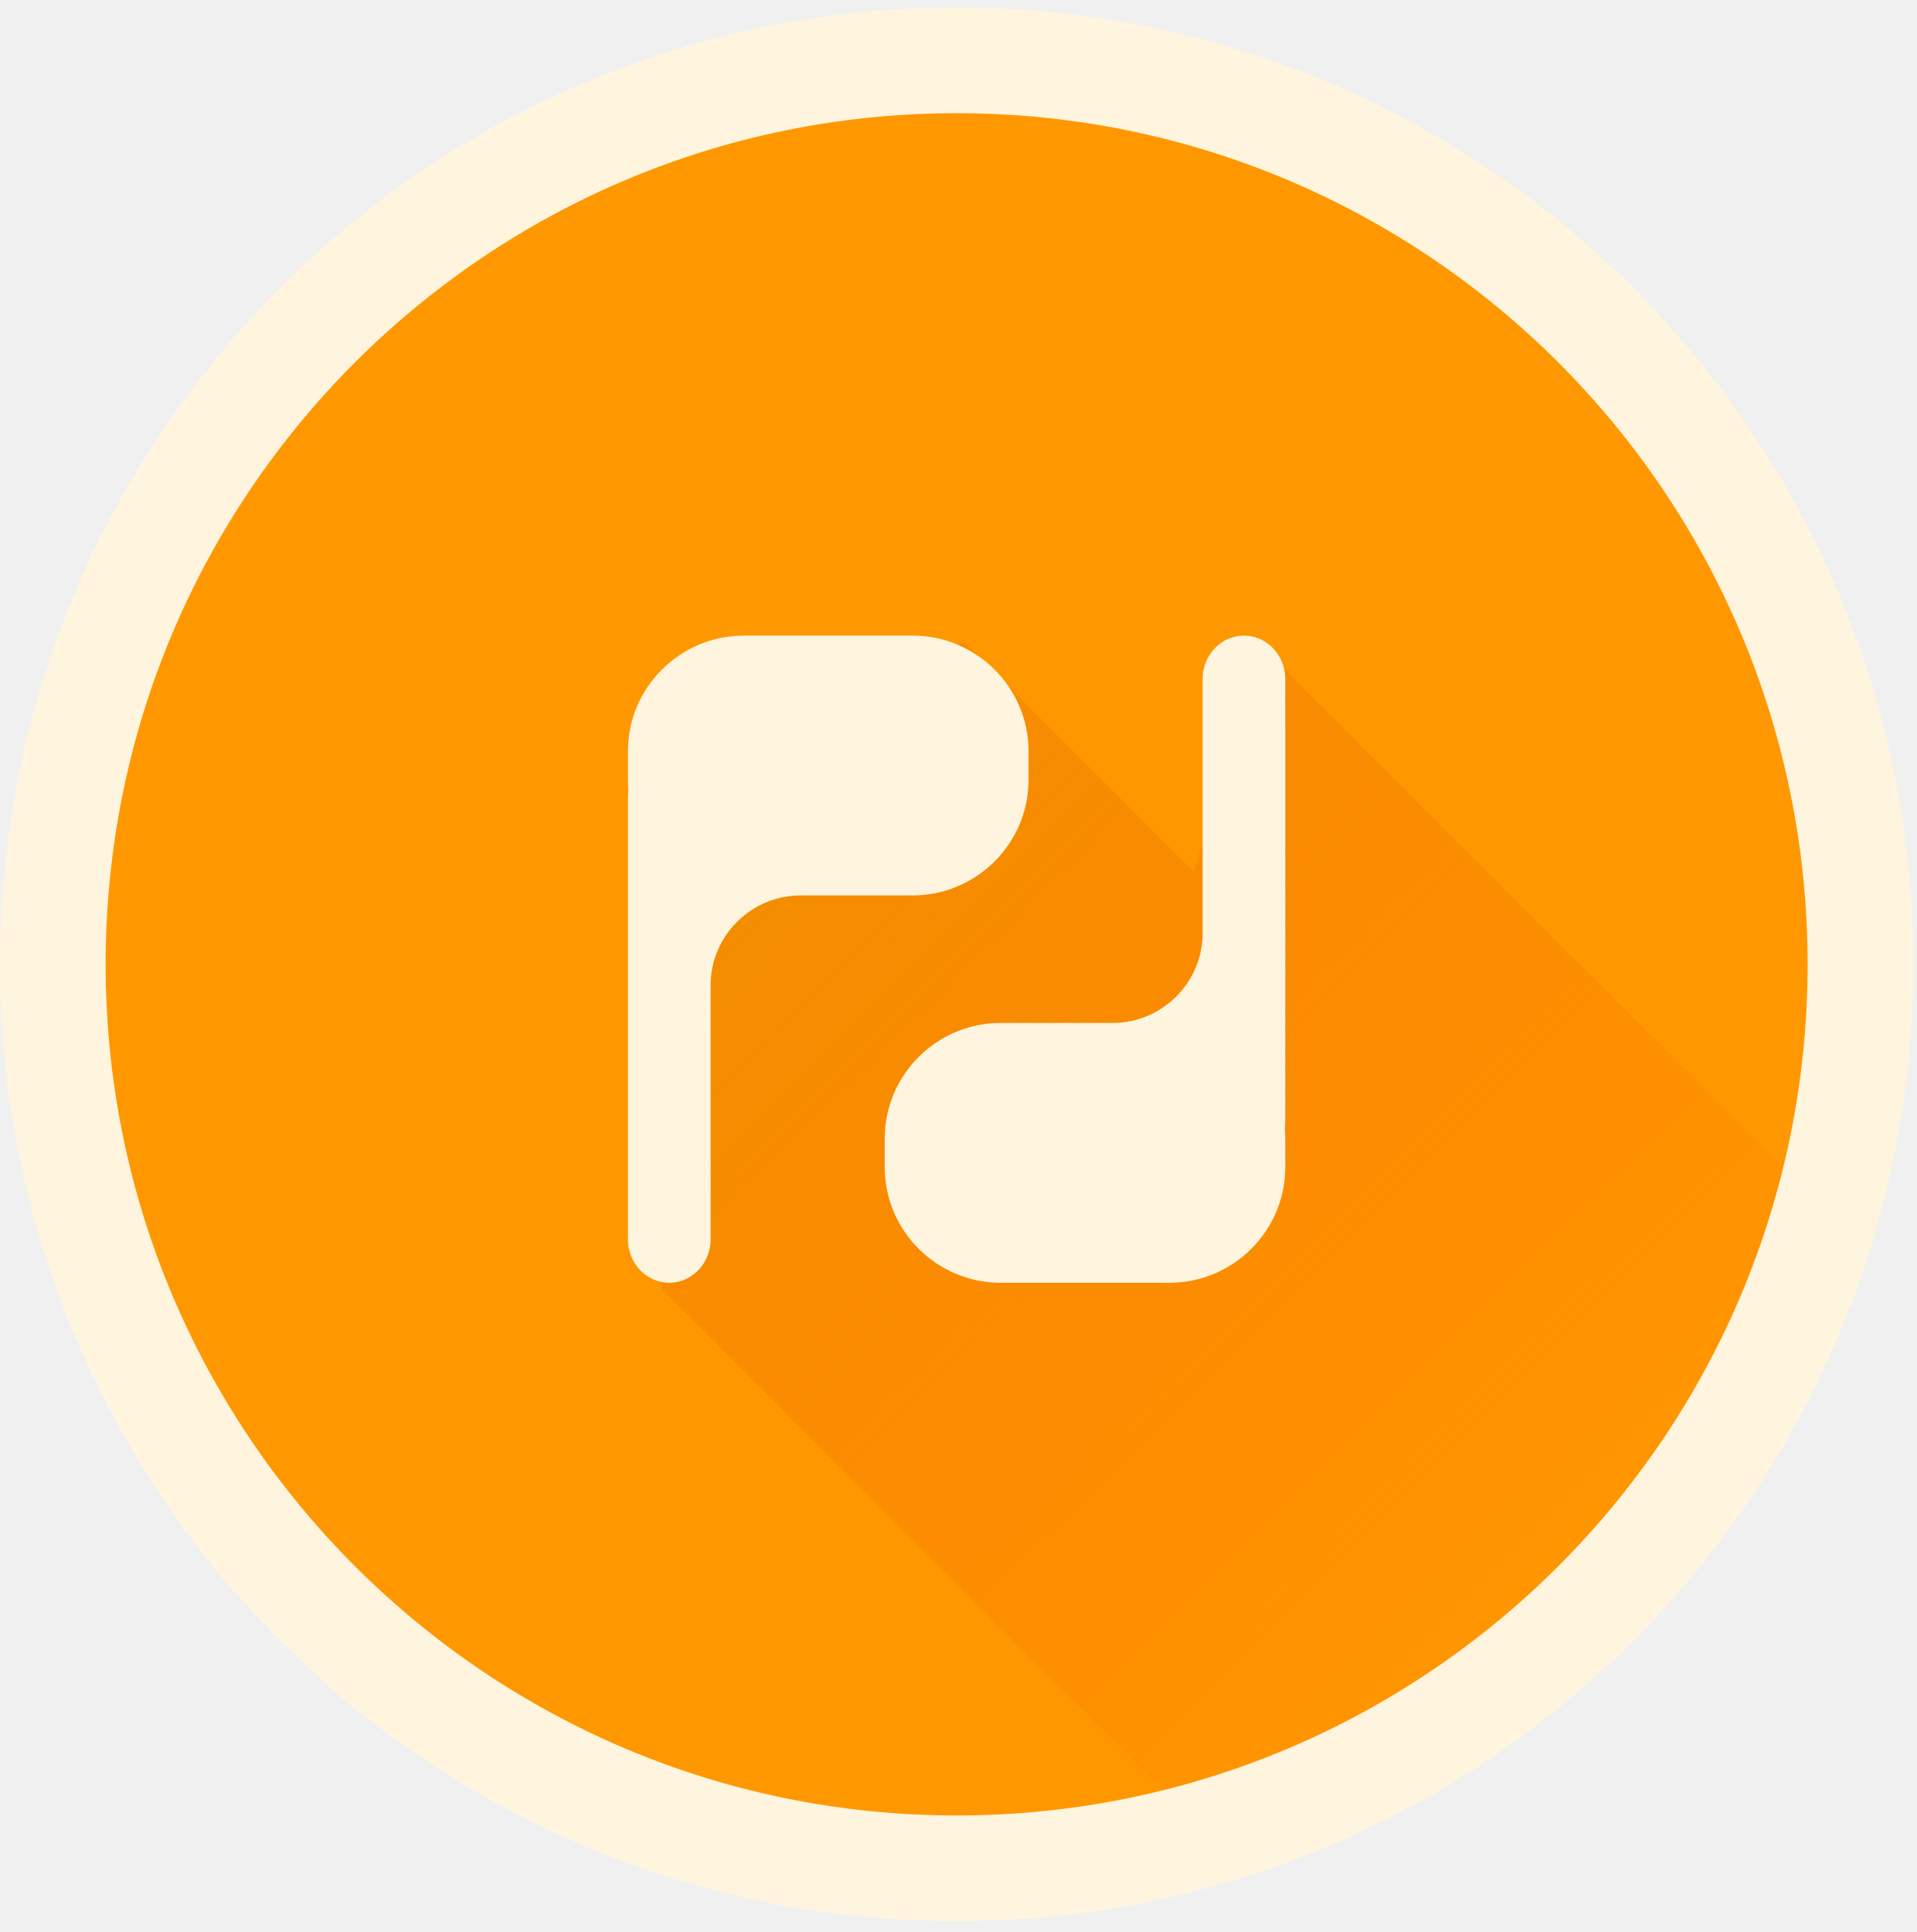
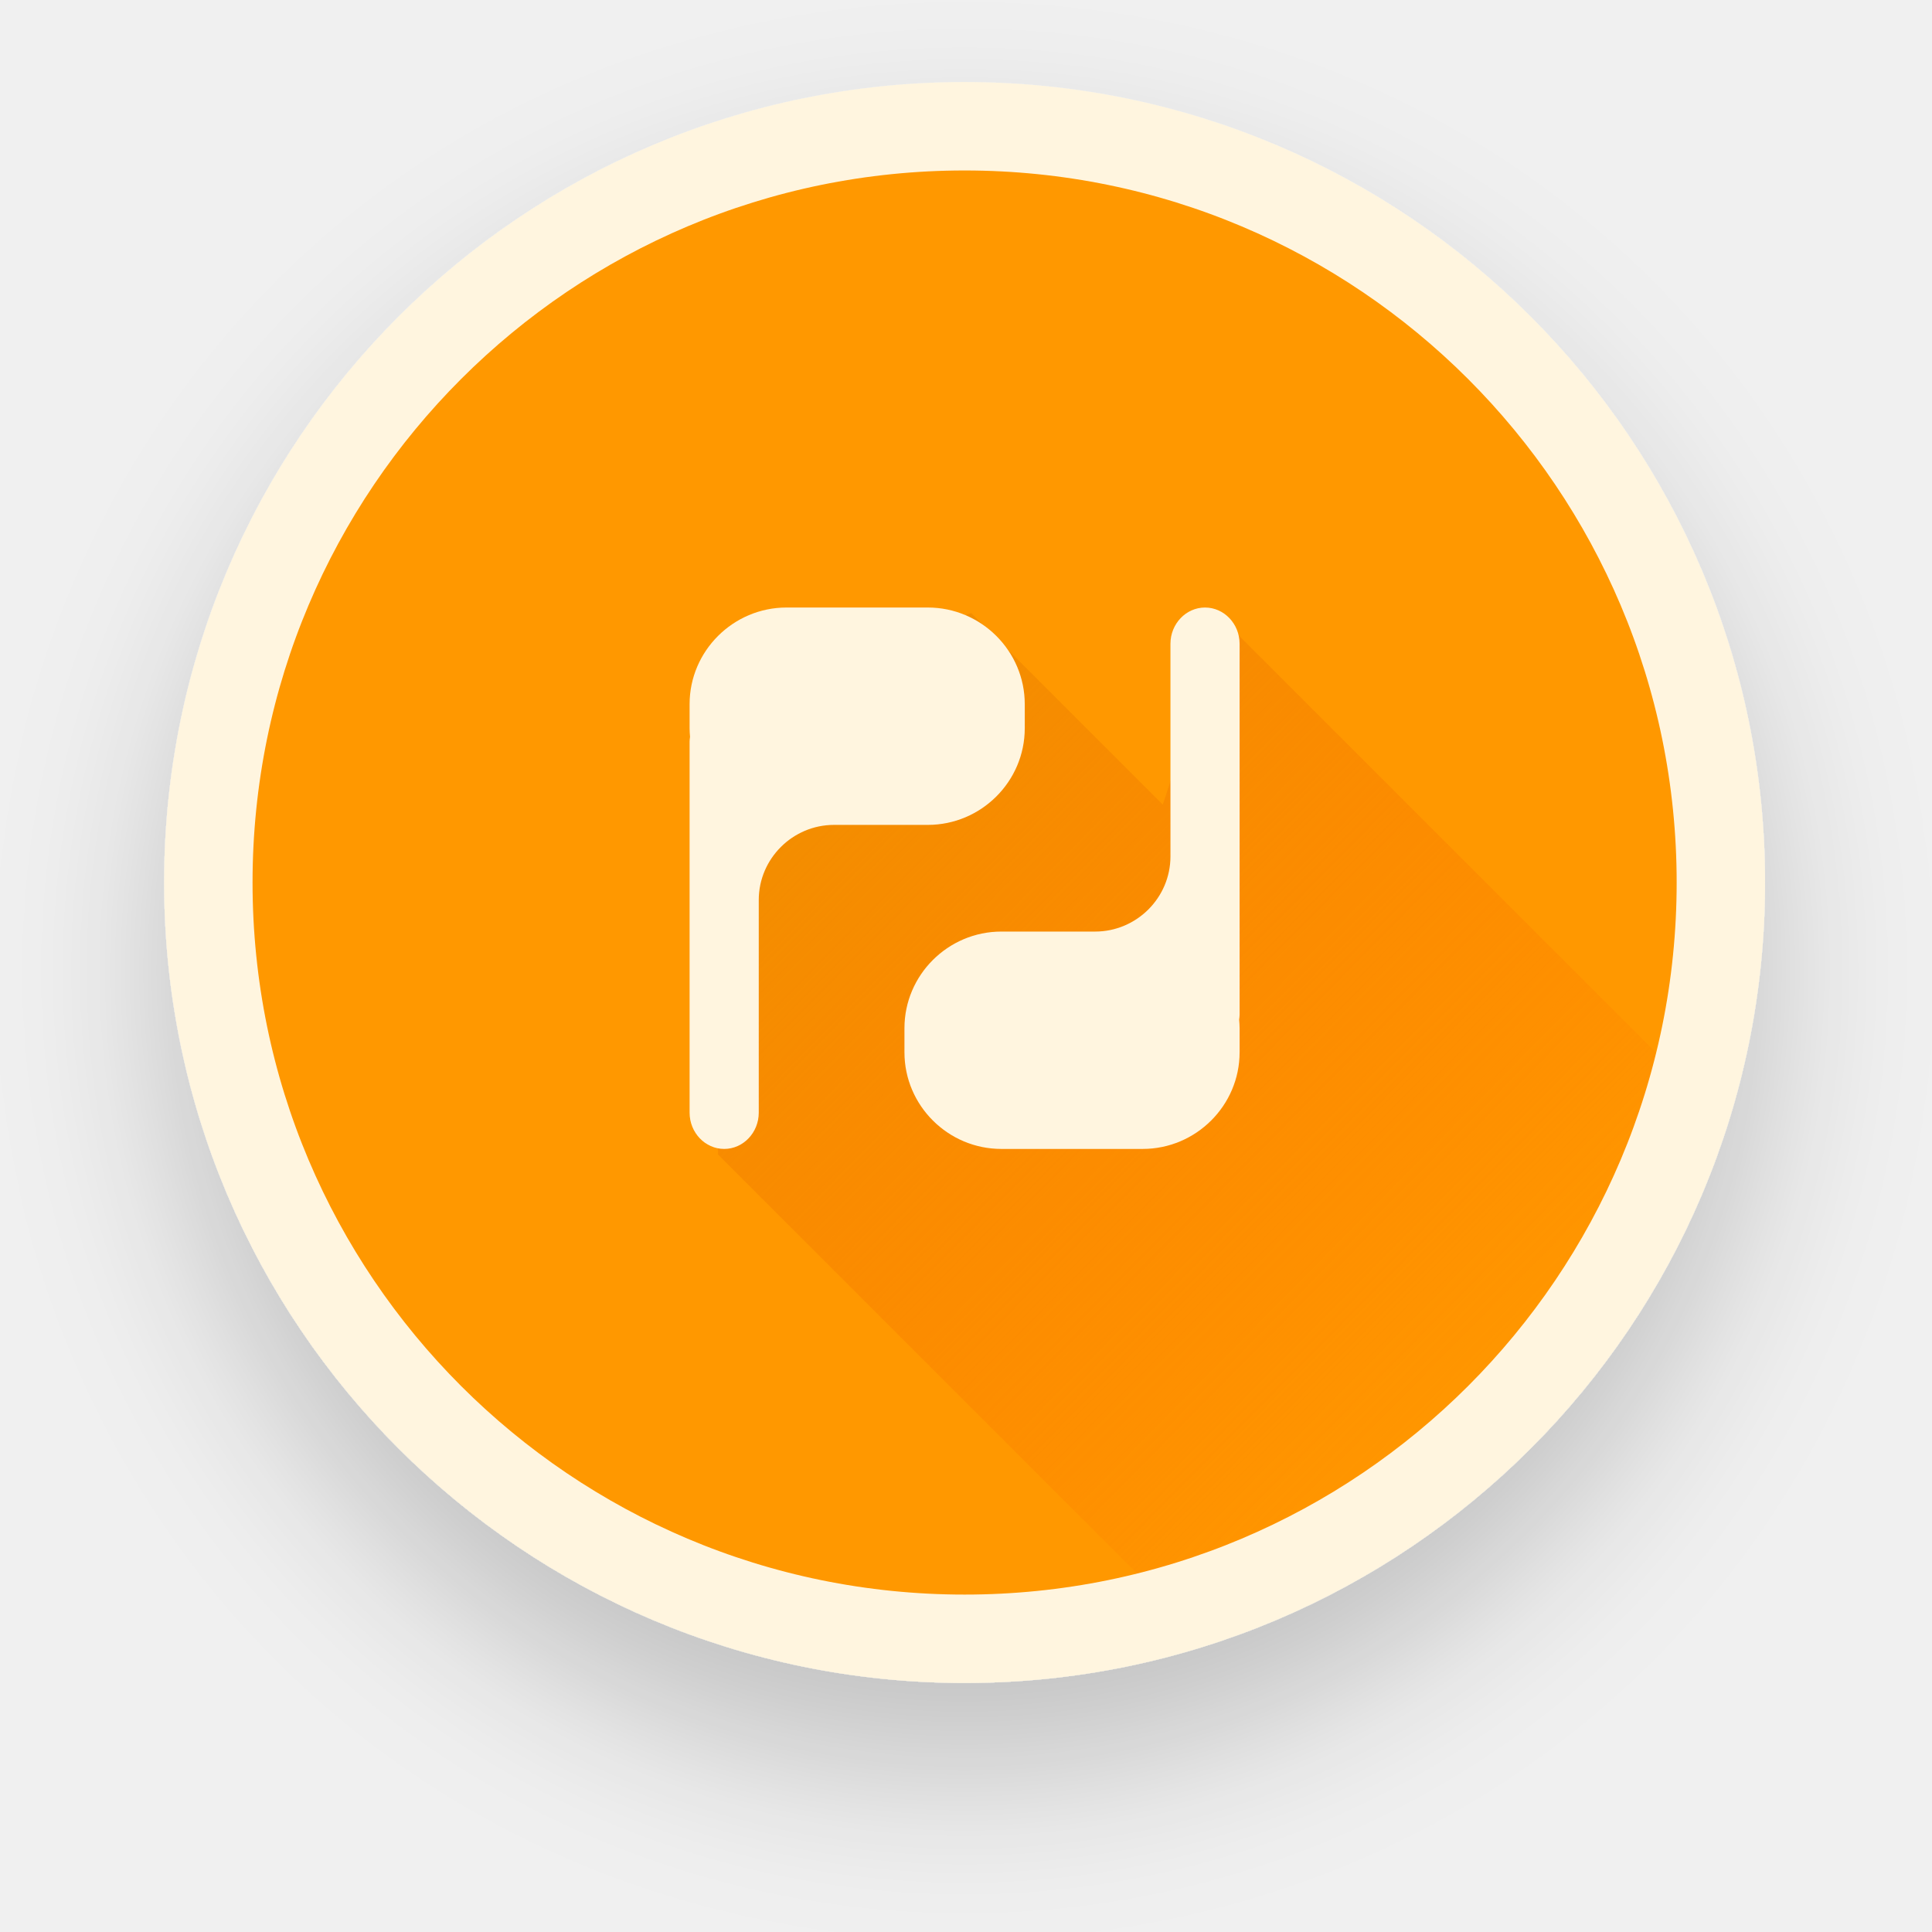
- <svg xmlns="http://www.w3.org/2000/svg" xmlns:xlink="http://www.w3.org/1999/xlink" width="127px" height="128px" viewBox="0 0 127 128" version="1.1">
+ <svg xmlns="http://www.w3.org/2000/svg" xmlns:xlink="http://www.w3.org/1999/xlink" width="153px" height="153px" viewBox="0 0 153 153" version="1.1">
  <defs>
-     <path d="M59.889,119.779 C92.966,119.779 119.779,92.966 119.779,59.889 C119.779,26.813 92.966,0 59.889,0 C26.813,0 0,26.813 0,59.889 C0,92.966 26.813,119.779 59.889,119.779 Z" id="path-1" />
-     <linearGradient x1="42.91%" y1="44.485%" x2="0%" y2="1.114%" id="linearGradient-3">
+     <filter x="-22.3%" y="-16.7%" width="144.6%" height="145.0%" filterUnits="objectBoundingBox" id="filter-1">
+       <feOffset dx="0" dy="7" in="SourceAlpha" result="shadowOffsetOuter1" />
+       <feGaussianBlur stdDeviation="6.5" in="shadowOffsetOuter1" result="shadowBlurOuter1" />
+       <feColorMatrix values="0 0 0 0 0   0 0 0 0 0   0 0 0 0 0  0 0 0 0.19 0" type="matrix" in="shadowBlurOuter1" result="shadowMatrixOuter1" />
+       <feMerge>
+         <feMergeNode in="shadowMatrixOuter1" />
+         <feMergeNode in="SourceGraphic" />
+       </feMerge>
+     </filter>
+     <path d="M59.889,119.779 C92.966,119.779 119.779,92.966 119.779,59.889 C119.779,26.813 92.966,0 59.889,0 C26.813,0 0,26.813 0,59.889 C0,92.966 26.813,119.779 59.889,119.779 Z" id="path-2" />
+     <linearGradient x1="42.91%" y1="44.608%" x2="0%" y2="2.203%" id="linearGradient-4">
      <stop stop-color="#01006D" stop-opacity="-0.008" offset="0%" />
      <stop stop-color="#FF6D00" stop-opacity="0" offset="0%" />
      <stop stop-color="#EF9101" offset="100%" />
    </linearGradient>
-     <path d="M59.889,119.779 C92.966,119.779 119.779,92.966 119.779,59.889 C119.779,26.813 92.966,0 59.889,0 C26.813,0 0,26.813 0,59.889 C0,92.966 26.813,119.779 59.889,119.779 Z" id="path-4" />
+     <path d="M59.889,119.779 C92.966,119.779 119.779,92.966 119.779,59.889 C119.779,26.813 92.966,0 59.889,0 C26.813,0 0,26.813 0,59.889 C0,92.966 26.813,119.779 59.889,119.779 Z" id="path-5" />
  </defs>
  <g id="Welcome" stroke="none" stroke-width="1" fill="none" fill-rule="evenodd">
-     <g id="Index" transform="translate(-266, -782)">
-       <g id="2_part" transform="translate(220, 512)">
-         <g id="hover" transform="translate(49, 42)">
-           <g id="Imported-Layers-Copy">
-             <g id="logo-color" transform="translate(0, 232)">
-               <g id="Mask" transform="translate(0.5, 0)" fill-rule="nonzero" fill="#FF9800">
-                 <path d="M59.889,119.779 C92.966,119.779 119.779,92.966 119.779,59.889 C119.779,26.813 92.966,0 59.889,0 C26.813,0 0,26.813 0,59.889 C0,92.966 26.813,119.779 59.889,119.779 Z" id="path-2" />
-               </g>
-               <g id="Rectangle-11-Copy-Clipped" transform="translate(0.5, 0)">
-                 <mask id="mask-2" fill="white">
-                   <use xlink:href="#path-1" />
-                 </mask>
-                 <g id="path-2" />
-                 <path d="M60.426,38.563 C58.81,38.739 58.485,42.533 57.036,43.898 C38.484,61.391 40.325,56.095 40.362,81.429 L142.624,183.691 L183.798,142.517 L80.417,39.137 L80.417,39.137 C82.298,50.943 80.499,52.143 76.871,49.794 L75.585,53.722 L60.426,38.563 Z" id="Rectangle-11-Copy" fill="url(#linearGradient-3)" fill-rule="nonzero" mask="url(#mask-2)" />
-               </g>
-               <g id="Mask-Copy-4" transform="translate(0.5, 0)" stroke="#FFF5DF" stroke-width="7">
-                 <path d="M59.889,119.779 C92.966,119.779 119.779,92.966 119.779,59.889 C119.779,26.813 92.966,0 59.889,0 C26.813,0 0,26.813 0,59.889 C0,92.966 26.813,119.779 59.889,119.779 Z" id="path-6" />
-               </g>
-               <g id="Imported-Layers-Clipped" transform="translate(0.5, 0)">
-                 <mask id="mask-5" fill="white">
-                   <use xlink:href="#path-4" />
-                 </mask>
-                 <g id="path-6" />
-                 <g id="Imported-Layers" mask="url(#mask-5)">
-                   <g transform="translate(38, 38)" id="Group">
-                     <g>
-                       <path d="M0.111,40.117 C0.111,41.696 1.344,42.987 2.85,42.987 C4.355,42.987 5.588,41.696 5.588,40.117 L5.588,23.273 C5.588,20.002 8.272,17.325 11.552,17.325 L18.978,17.325 C23.201,17.325 26.653,13.882 26.653,9.675 L26.653,7.762 C26.653,3.554 23.201,0.111 18.978,0.111 L7.787,0.111 C3.564,0.111 0.111,3.554 0.111,7.762 L0.111,9.675 C0.111,9.904 0.127,10.128 0.146,10.353 C0.132,10.471 0.111,10.589 0.111,10.71 L0.111,40.117 L0.111,37.727" id="Fill-1" fill="#FFF5DF" fill-rule="nonzero" />
-                       <path d="M43.667,2.98 C43.667,1.402 42.434,0.111 40.929,0.111 C39.424,0.111 38.191,1.402 38.191,2.98 L38.191,19.825 C38.191,23.098 35.506,25.773 32.226,25.773 L24.799,25.773 C20.577,25.773 17.126,29.215 17.126,33.424 L17.126,35.337 C17.126,39.544 20.577,42.987 24.799,42.987 L35.992,42.987 C40.212,42.987 43.667,39.544 43.667,35.337 L43.667,33.424 C43.667,33.195 43.651,32.969 43.631,32.746 C43.645,32.626 43.667,32.511 43.667,32.388 L43.667,2.98" id="Fill-2" fill="#FFF5DF" fill-rule="nonzero" />
+     <g id="Index" transform="translate(-225, -777)">
+       <g id="3_part" transform="translate(0, 725)">
+         <g id="logo-color" filter="url(#filter-1)" transform="translate(241, 62)">
+           <g id="Mask" transform="translate(0.5, 0)" fill-rule="nonzero" fill="#FF9800">
+             <path d="M59.889,119.779 C92.966,119.779 119.779,92.966 119.779,59.889 C119.779,26.813 92.966,0 59.889,0 C26.813,0 0,26.813 0,59.889 C0,92.966 26.813,119.779 59.889,119.779 Z" id="path-2" />
+           </g>
+           <g id="Rectangle-11-Copy-Clipped" transform="translate(0.5, 0)">
+             <g>
+               <mask id="mask-3" fill="white">
+                 <use xlink:href="#path-2" />
+               </mask>
+               <g id="path-1" />
+               <path d="M60.426,38.563 C58.81,38.739 58.485,42.533 57.036,43.898 C38.484,61.391 40.325,56.095 40.362,81.429 L142.624,183.691 L183.798,142.517 L80.417,39.137 L80.417,39.137 C82.298,50.943 80.499,52.143 76.871,49.794 L75.585,53.722 L60.426,38.563 Z" id="Rectangle-11-Copy" fill="url(#linearGradient-4)" fill-rule="nonzero" mask="url(#mask-3)" />
+             </g>
+           </g>
+           <g id="Mask-Copy-4" transform="translate(0.5, 0)" stroke="#FFF5DF" stroke-width="7">
+             <path d="M59.889,119.779 C92.966,119.779 119.779,92.966 119.779,59.889 C119.779,26.813 92.966,0 59.889,0 C26.813,0 0,26.813 0,59.889 C0,92.966 26.813,119.779 59.889,119.779 Z" id="path-6" />
+           </g>
+           <g id="Imported-Layers-Clipped" transform="translate(0.5, 0)">
+             <g>
+               <mask id="mask-6" fill="white">
+                 <use xlink:href="#path-5" />
+               </mask>
+               <g id="path-4" />
+               <g id="Imported-Layers" mask="url(#mask-6)">
+                 <g transform="translate(38, 38)" id="Group">
+                   <g>
+                     <g fill-rule="nonzero" fill="#FFF5DF">
+                       <path d="M0.111,40.117 C0.111,41.696 1.344,42.987 2.85,42.987 C4.355,42.987 5.588,41.696 5.588,40.117 L5.588,23.273 C5.588,20.002 8.272,17.325 11.552,17.325 L18.978,17.325 C23.201,17.325 26.653,13.882 26.653,9.675 L26.653,7.762 C26.653,3.554 23.201,0.111 18.978,0.111 L7.787,0.111 C3.564,0.111 0.111,3.554 0.111,7.762 L0.111,9.675 C0.111,9.904 0.127,10.128 0.146,10.353 C0.132,10.471 0.111,10.589 0.111,10.71 L0.111,40.117 L0.111,37.727" id="Fill-1" />
+                       <path d="M43.667,2.98 C43.667,1.402 42.434,0.111 40.929,0.111 C39.424,0.111 38.191,1.402 38.191,2.98 L38.191,19.825 C38.191,23.098 35.506,25.773 32.226,25.773 L24.799,25.773 C20.577,25.773 17.126,29.215 17.126,33.424 L17.126,35.337 C17.126,39.544 20.577,42.987 24.799,42.987 L35.992,42.987 C40.212,42.987 43.667,39.544 43.667,35.337 L43.667,33.424 C43.667,33.195 43.651,32.969 43.631,32.746 C43.645,32.626 43.667,32.511 43.667,32.388 L43.667,2.98" id="Fill-2" />
                    </g>
                  </g>
                </g>
              </g>
            </g>
          </g>
        </g>
      </g>
    </g>
  </g>
</svg>
